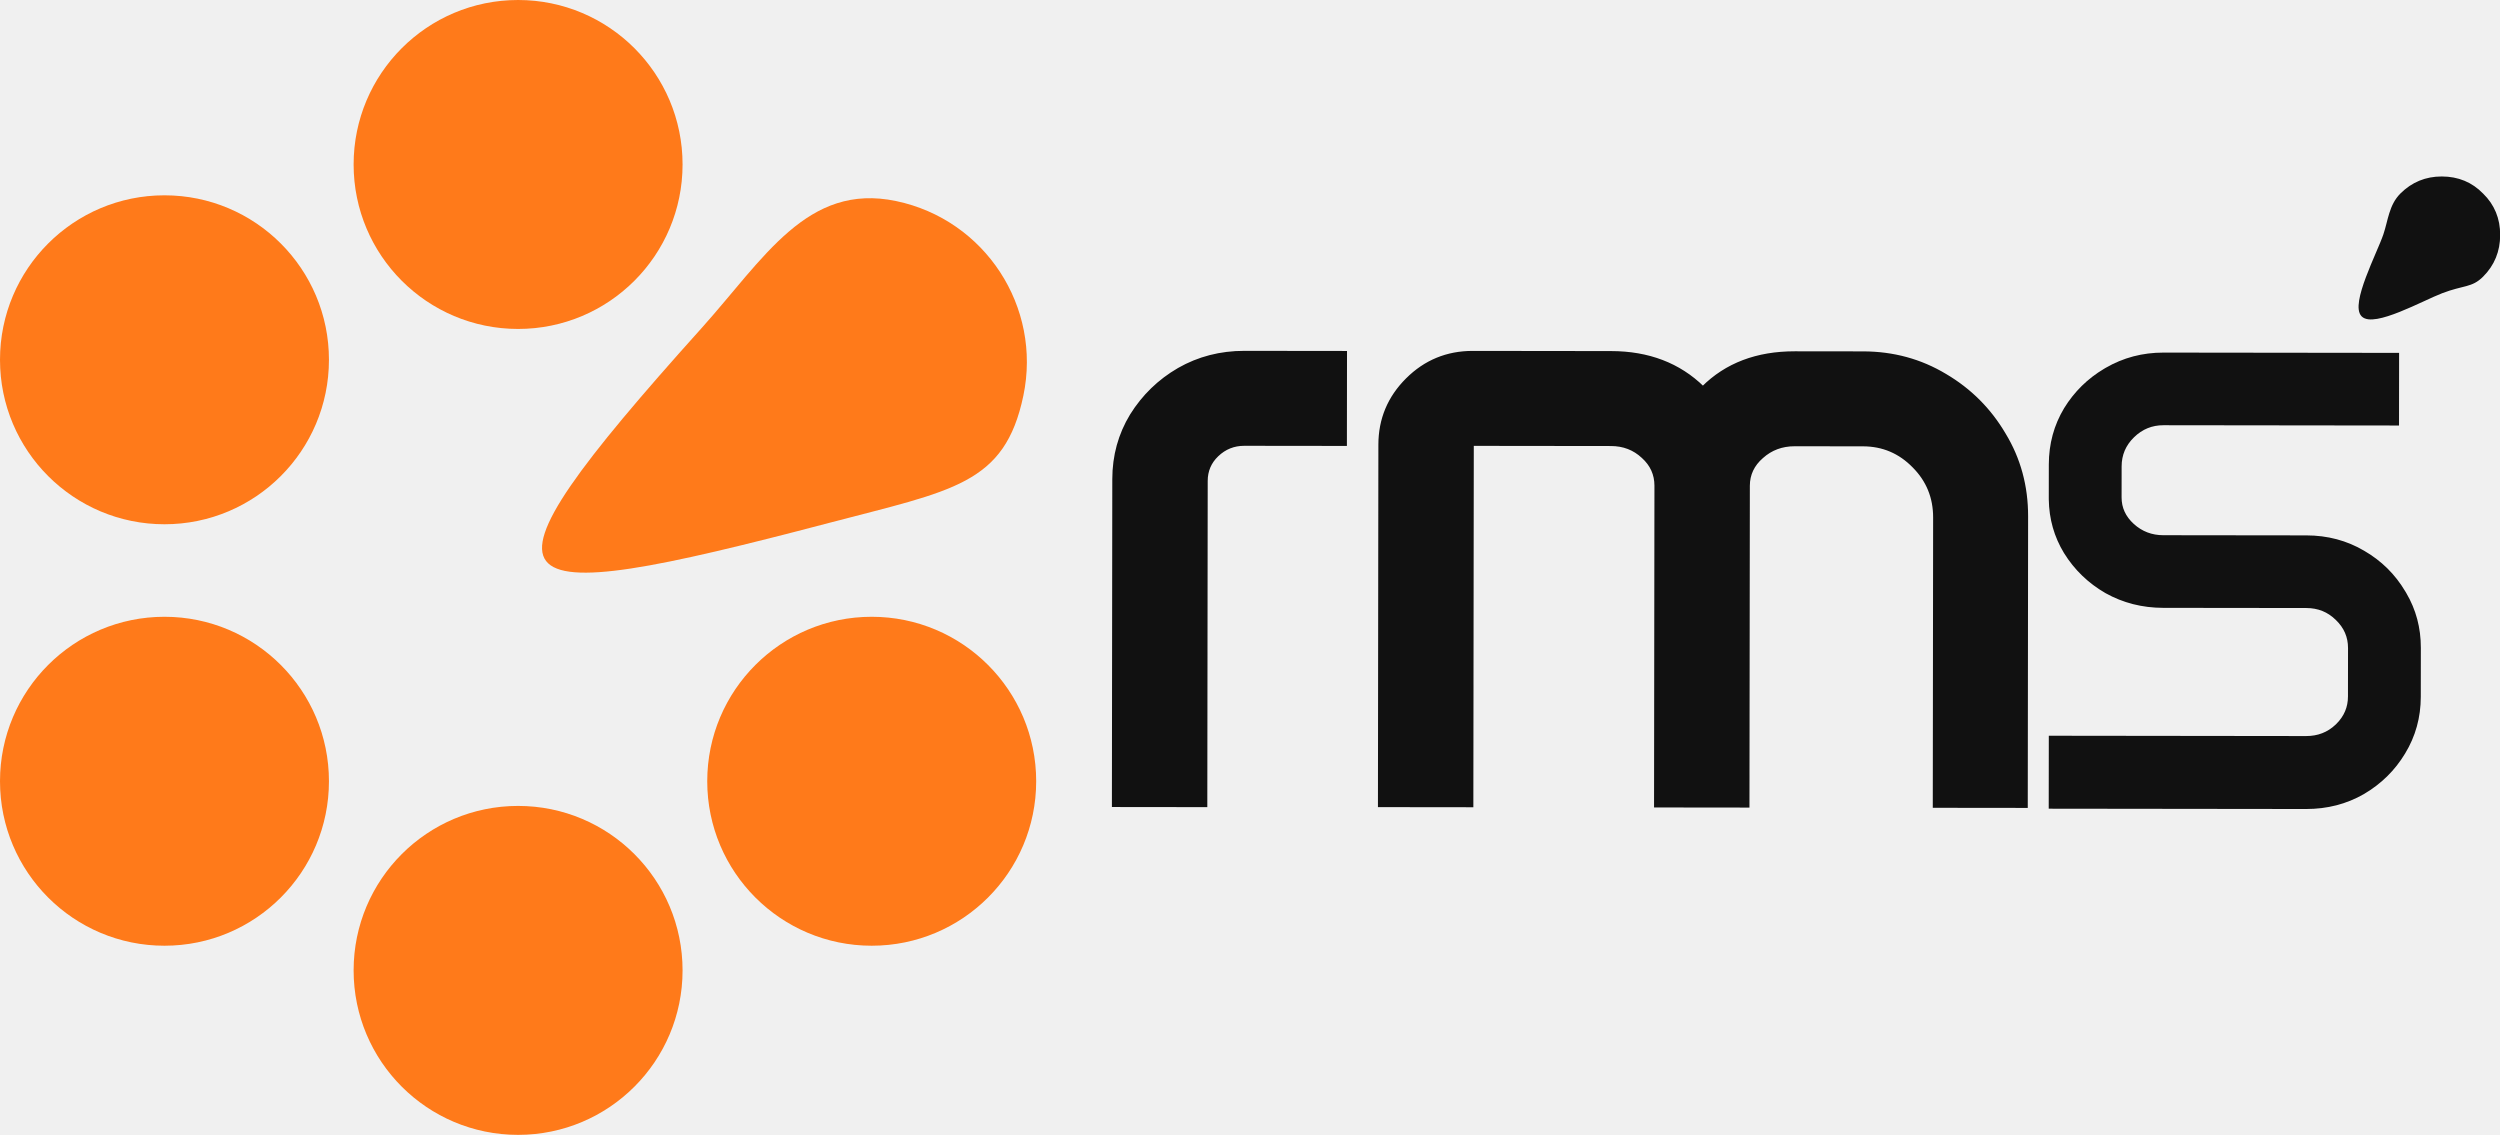
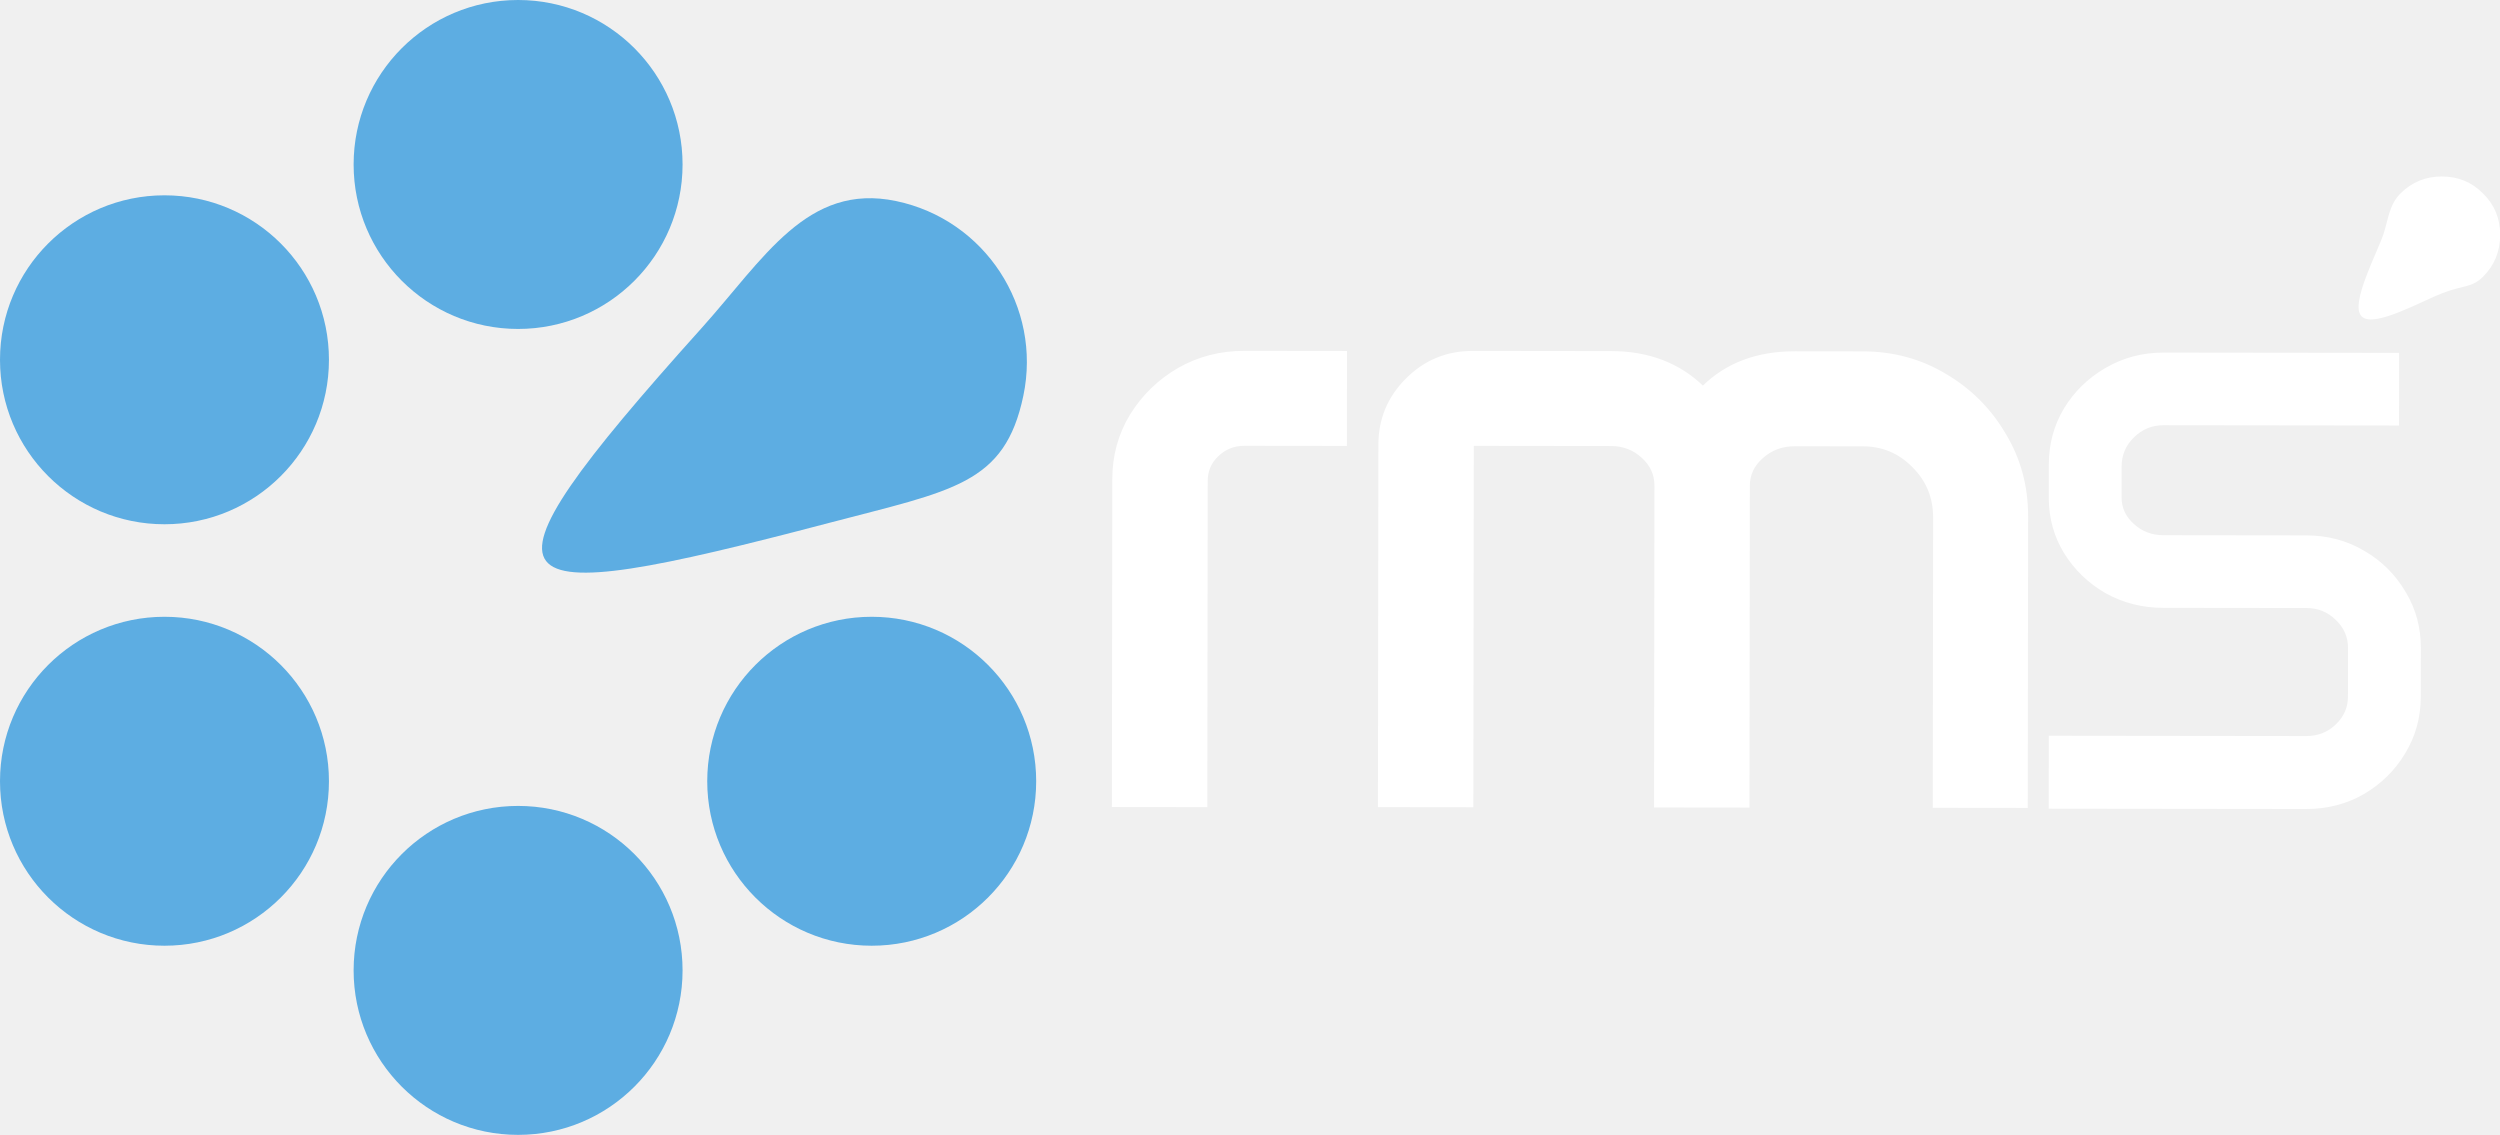
<svg xmlns="http://www.w3.org/2000/svg" viewBox="0 0 1216 552" role="img" aria-label="RMS">
  <style>
    /* Точки крутятся как индикатор загрузки: рывками по 60° */
    .spin { transform-box: fill-box; transform-origin: center; animation: spin 1.8s steps(6) infinite; }
    @keyframes spin { to { rotate: 360deg; } }
    @media (prefers-reduced-motion: reduce) { .spin { animation: none; } }
  </style>
-   <g class="spin" fill="#ff7a1a">
+   <g class="spin" fill="#5dade2">
    <circle cx="252" cy="276" r="290" style="fill:none;stroke:none" />
    <circle cx="252" cy="80" r="80" />
    <circle cx="252" cy="472" r="80" />
    <circle cx="424" cy="380" r="80" />
    <circle cx="80" cy="380" r="80" />
    <circle cx="80" cy="175" r="80" />
    <path d="M497.758 192.492C488.7 235.737 463.4 238.523 403.057 254.393C237.624 297.904 222.579 291.688 341.156 159.693C371.615 125.786 392.612 88.734 435.857 97.791C479.101 106.849 506.815 149.248 497.758 192.492Z" />
  </g>
-   <g fill="#111111" stroke="#111111" stroke-width="1.5">
+   <g fill="#ffffff" stroke="#ffffff" stroke-width="1.5">
    <path d="M783.624 171.514C801.786 171.536 816.678 177.228 828.299 188.592C839.664 177.256 854.569 171.6 873.015 171.622L906.217 171.662C920.831 171.68 934.165 175.314 946.217 182.563C958.269 189.671 967.835 199.259 974.915 211.326C982.137 223.252 985.738 236.521 985.721 251.133L985.55 392.219L940.854 392.165L941.024 251.717C941.036 241.928 937.641 233.624 930.839 226.807C924.037 219.847 915.811 216.361 906.163 216.35L872.96 216.31C866.717 216.302 861.394 218.282 856.99 222.249C852.587 226.074 850.383 230.753 850.376 236.285L850.187 392.055L805.278 392L805.468 236.231C805.474 230.699 803.352 226.014 799.1 222.179C794.848 218.201 789.671 216.209 783.57 216.201L716.102 216.119L715.888 391.892L670.979 391.837L671.192 216.277C671.207 203.935 675.619 193.371 684.427 184.586C693.235 175.801 703.882 171.417 716.368 171.432L783.624 171.514ZM654.436 171.463L654.381 216.15L605.217 216.091C600.109 216.085 595.708 217.853 592.015 221.395C588.463 224.795 586.684 228.978 586.678 233.943L586.486 391.841L541.578 391.786L541.771 233.038C541.784 221.689 544.635 211.336 550.322 201.979C556.151 192.623 563.822 185.184 573.335 179.663C582.99 174.142 593.636 171.389 605.271 171.403L654.436 171.463ZM1187.69 86.586C1195.5 86.595 1202.02 89.299 1207.26 94.696C1212.65 99.952 1215.34 106.481 1215.33 114.283C1215.32 122.086 1212.62 128.68 1207.22 134.064C1201.96 139.307 1198.24 137.86 1187.63 141.914C1178.24 145.497 1154.63 158.756 1149.24 153.359C1143.86 147.962 1156.96 123.217 1159.99 114.217C1162.3 107.36 1162.7 100.033 1168.1 94.648C1173.5 89.264 1180.03 86.577 1187.69 86.586Z" />
    <path d="M1165.42 172.388L1166.17 172.389L1166.17 173.139L1166.13 205.468L1166.13 206.218L1165.38 206.217L1052.3 206.079C1046.56 206.072 1041.63 208.092 1037.46 212.159C1033.29 216.223 1031.22 221.108 1031.21 226.856L1031.19 241.943C1031.19 247.156 1033.23 251.631 1037.38 255.404C1041.54 259.181 1046.48 261.071 1052.24 261.078L1121.83 261.163C1131.99 261.175 1141.24 263.629 1149.54 268.532H1149.54C1157.84 273.326 1164.43 279.837 1169.3 288.058L1169.76 288.823C1174.43 296.757 1176.76 305.519 1176.75 315.093L1176.72 338.954C1176.71 348.837 1174.2 357.899 1169.2 366.121C1164.32 374.229 1157.71 380.723 1149.41 385.599L1149.4 385.602C1141.08 390.382 1131.83 392.762 1121.67 392.75L997.999 392.6L997.249 392.599L997.25 391.849L997.289 359.365L997.29 358.615L998.04 358.616L1121.71 358.767C1127.57 358.774 1132.51 356.847 1136.57 352.988L1136.95 352.614C1140.86 348.728 1142.8 344.121 1142.8 338.76L1142.83 315.205C1142.84 309.671 1140.78 304.935 1136.63 300.961L1136.62 300.955C1132.57 296.986 1127.64 294.999 1121.79 294.992L1052.2 294.908C1042.14 294.896 1032.9 292.545 1024.49 287.852L1024.48 287.847C1016.19 283.055 1009.55 276.648 1004.58 268.633L1004.58 268.627C999.85 260.848 997.42 252.287 997.284 242.961L997.278 242.057L997.297 225.892C997.309 216.012 999.761 207.002 1004.66 198.881L1004.66 198.875C1009.5 191.022 1015.89 184.73 1023.84 180.005L1024.61 179.552C1033.03 174.67 1042.28 172.238 1052.34 172.25L1165.42 172.388Z" />
  </g>
</svg>
